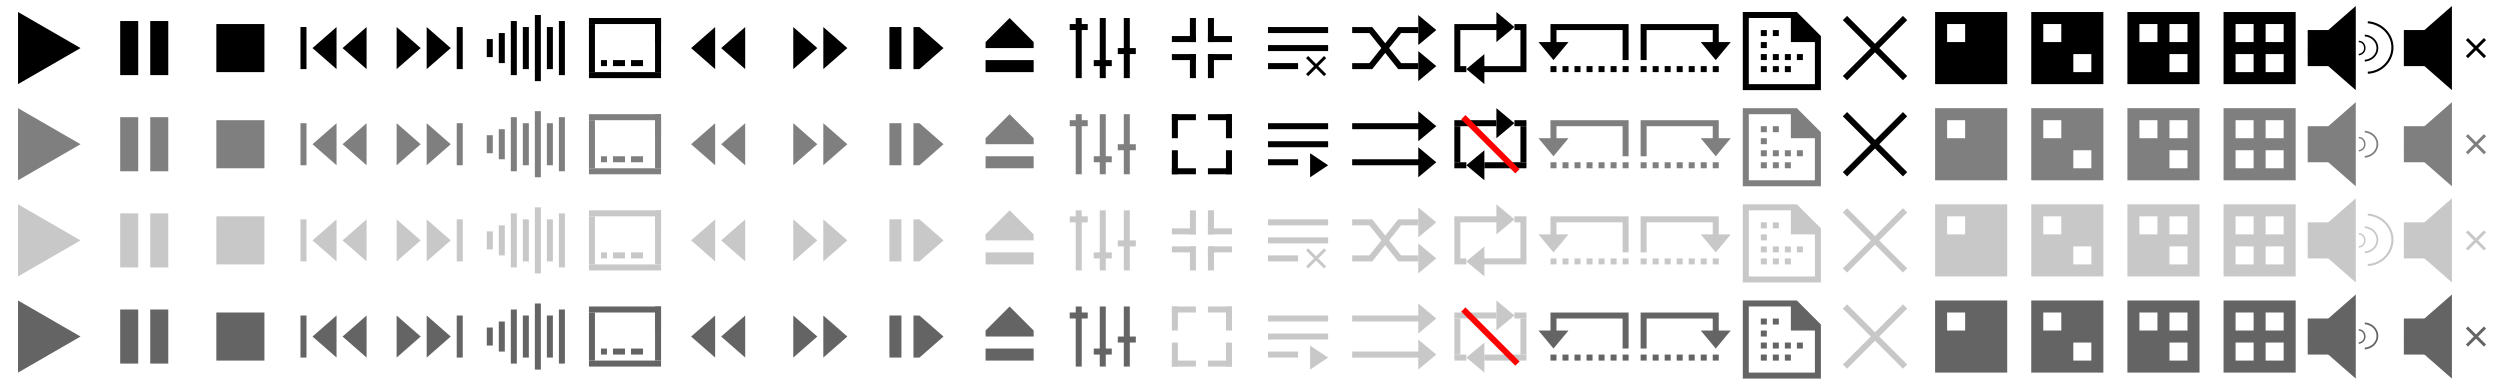
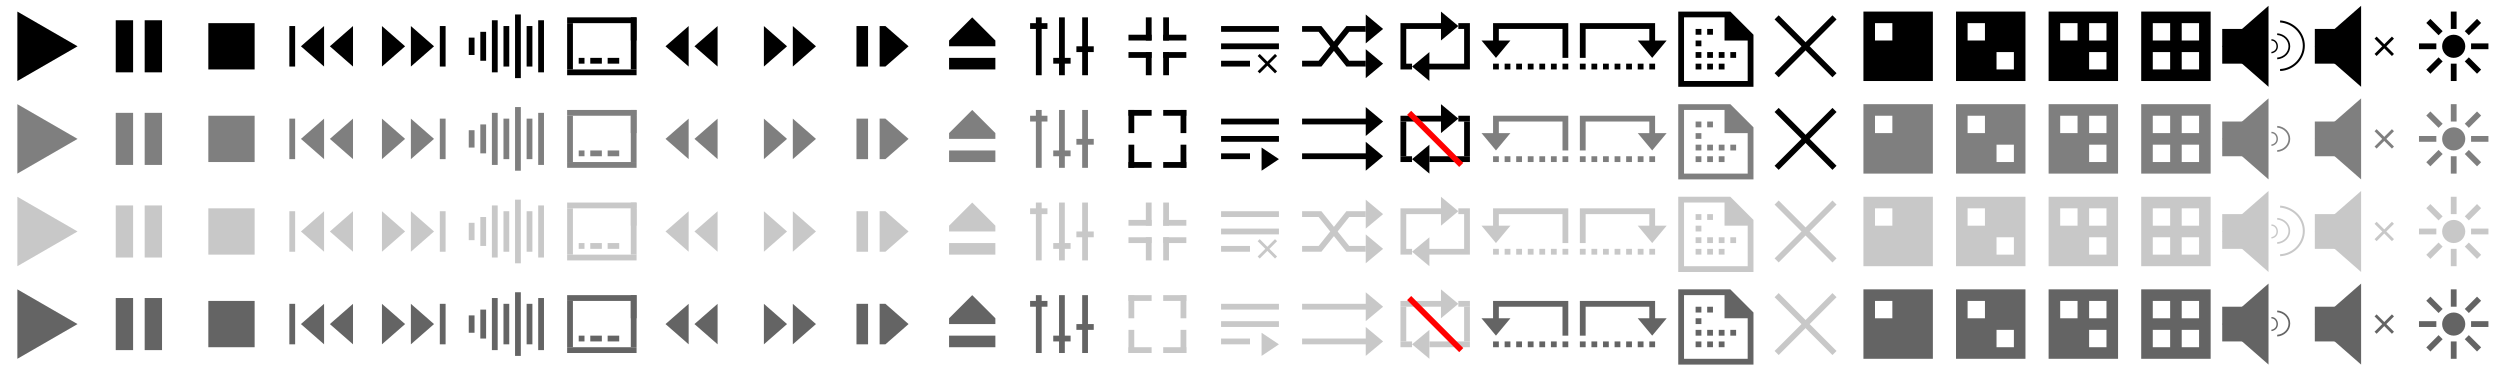
- <svg xmlns="http://www.w3.org/2000/svg" version="1.1" id="svg3341" x="0px" y="0px" viewBox="0 0 832 128" style="enable-background:new 0 0 832 128;" xml:space="preserve">
+ <svg xmlns="http://www.w3.org/2000/svg" version="1.1" id="svg3341" x="0px" y="0px" viewBox="0 0 864 128" style="enable-background:new 0 0 864 128;" xml:space="preserve">
  <rect id="rect4161" x="40" y="71" style="fill:#C8C8C8;" width="6" height="18" />
  <rect id="rect4163" x="50" y="71" style="fill:#C8C8C8;" width="6" height="18" />
  <rect id="rect4165" x="72" y="72" style="fill:#C8C8C8;" width="16" height="16" />
  <rect id="rect4167" x="100" y="73" style="fill:#C8C8C8;" width="2" height="14" />
  <path id="path4169" style="fill:#C8C8C8;" d="  M104,80l8-7v14L104,80z" />
  <path id="path4171" style="fill:#C8C8C8;" d="  M114,80l8-7v14L114,80z" />
  <path id="path4173" style="fill:#C8C8C8;" d="  M230,80l8-7v14L230,80z" />
  <path id="path4175" style="fill:#C8C8C8;" d="  M240,80l8-7v14L240,80z" />
  <rect id="rect4177" x="152" y="73" style="fill:#C8C8C8;" width="2" height="14" />
  <path id="path4179" style="fill:#C8C8C8;" d="  M150,80l-8,7V73L150,80z" />
  <path id="path4181" style="fill:#C8C8C8;" d="  M140,80l-8,7V73L140,80z" />
  <path id="path4183" style="fill:#C8C8C8;" d="  M282,80l-8,7V73L282,80z" />
  <path id="path4185" style="fill:#C8C8C8;" d="  M272,80l-8,7V73L272,80z" />
  <rect id="rect4187" x="296" y="73" style="fill:#C8C8C8;" width="4" height="14" />
  <path style="fill:#C8C8C8;" d="M304,73h2v14h-2V73z M314,80l-8,7V73L314,80z" />
  <path id="path4179-5" style="fill:#C8C8C8;" d="  M768,80l16-14v28L768,80z" />
  <rect id="rect4187-3" x="768" y="74" style="fill:#C8C8C8;" width="8" height="12" />
  <rect id="rect4181-4" x="800" y="-32" style="fill-rule:evenodd;clip-rule:evenodd;fill:#F600FF;" width="32" height="32" />
  <rect id="rect4181-4-8" x="768" y="-32" style="fill-rule:evenodd;clip-rule:evenodd;fill:#7200FF;" width="32" height="32" />
  <path id="path4230" style="fill:none;stroke:#C8C8C8;stroke-width:0.5;" d="  M785,77.8c1.2,0,2,1,2,2.2s-0.8,2-2,2.2" />
  <path id="path4230-0" style="fill:none;stroke:#C8C8C8;stroke-width:0.6;" d="  M787,75.6c2.4,0.2,4.2,2,4.2,4.2s-1.8,4-4.2,4.2" />
  <path id="path4230-0-7" style="fill:none;stroke:#C8C8C8;stroke-width:0.7;" d="  M788,71.4c4.6,0.4,8.2,4,8.2,8.4s-3.6,8.2-8.2,8.4" />
  <rect id="rect4161_1_" x="40" y="103" style="fill:#646464;" width="6" height="18" />
  <rect id="rect4163_1_" x="50" y="103" style="fill:#646464;" width="6" height="18" />
  <rect id="rect4165_1_" x="72" y="104" style="fill:#646464;" width="16" height="16" />
  <rect id="rect4167_1_" x="100" y="105" style="fill:#646464;" width="2" height="14" />
  <path id="path4169_1_" style="fill:#646464;" d="  M104,112l8-7v14L104,112z" />
  <path id="path4171_1_" style="fill:#646464;" d="  M114,112l8-7v14L114,112z" />
  <path id="path4173_1_" style="fill:#646464;" d="  M230,112l8-7v14L230,112z" />
  <path id="path4175_1_" style="fill:#646464;" d="  M240,112l8-7v14L240,112z" />
  <rect id="rect4177_1_" x="152" y="105" style="fill:#646464;" width="2" height="14" />
  <path id="path4179_1_" style="fill:#646464;" d="  M150,112l-8,7v-14L150,112z" />
  <path id="path4181_1_" style="fill:#646464;" d="  M140,112l-8,7v-14L140,112z" />
  <path id="path4183_1_" style="fill:#646464;" d="  M282,112l-8,7v-14L282,112z" />
  <path id="path4185_1_" style="fill:#646464;" d="  M272,112l-8,7v-14L272,112z" />
  <rect id="rect4187_1_" x="296" y="105" style="fill:#646464;" width="4" height="14" />
  <path style="fill:#646464;" d="M304,105h2v14h-2V105z M314,112l-8,7v-14L314,112z" />
  <rect x="40" y="7" width="6" height="18" />
  <rect x="50" y="7" width="6" height="18" />
  <rect x="72" y="8" width="16" height="16" />
  <rect x="100" y="9" width="2" height="14" />
  <polygon points="104,16 112,9 112,23 " />
  <polygon points="114,16 122,9 122,23 " />
  <polygon points="230,16 238,9 238,23 " />
  <polygon points="240,16 248,9 248,23 " />
  <rect x="152" y="9" width="2" height="14" />
  <polygon points="150,16 142,23 142,9 " />
  <polygon points="140,16 132,23 132,9 " />
  <polygon points="282,16 274,23 274,9 " />
  <polygon points="272,16 264,23 264,9 " />
  <rect x="296" y="9" width="4" height="14" />
  <path d="M306,23h-2V9h2V23z M314,16l-8,7V9L314,16z" />
  <polygon points="768,16 784,2 784,30 " />
  <path d="M776,22h-8V10h8V22z" />
  <path style="fill:none;stroke:#000000;stroke-width:0.5;" d="M785,13.8c1.2,0,2,1,2,2.2s-0.8,2-2,2.2" />
  <path style="fill:none;stroke:#000000;stroke-width:0.6;" d="M787,11.8c2.4,0.2,4.2,2,4.2,4.2s-1.8,4-4.2,4.2" />
  <path style="fill:none;stroke:#000000;stroke-width:0.7;" d="M788,7.4c4.6,0.4,8.2,4,8.2,8.4s-3.6,8.2-8.2,8.4" />
  <rect x="40" y="39" style="fill:#7F7F7F;" width="6" height="18" />
  <rect x="50" y="39" style="fill:#7F7F7F;" width="6" height="18" />
  <rect x="72" y="40" style="fill:#7F7F7F;" width="16" height="16" />
  <rect x="100" y="41" style="fill:#7F7F7F;" width="2" height="14" />
  <polygon style="fill:#7F7F7F;" points="104,48 112,41 112,55 " />
  <polygon style="fill:#7F7F7F;" points="114,48 122,41 122,55 " />
  <polygon style="fill:#7F7F7F;" points="230,48 238,41 238,55 " />
  <polygon style="fill:#7F7F7F;" points="240,48 248,41 248,55 " />
  <rect x="152" y="41" style="fill:#7F7F7F;" width="2" height="14" />
  <polygon style="fill:#7F7F7F;" points="150,48 142,55 142,41 " />
  <polygon style="fill:#7F7F7F;" points="140,48 132,55 132,41 " />
  <polygon style="fill:#7F7F7F;" points="282,48 274,55 274,41 " />
  <polygon style="fill:#7F7F7F;" points="272,48 264,55 264,41 " />
  <rect x="296" y="41" style="fill:#7F7F7F;" width="4" height="14" />
  <path style="fill:#7F7F7F;" d="M306,55h-2V41h2V55z M314,48l-8,7V41L314,48z" />
  <rect x="512" y="-32" width="32" height="32" />
  <polygon style="fill:#7F7F7F;" points="768,48 784,34 784,62 " />
  <path style="fill:#7F7F7F;" d="M776,54h-8V42h8V54z" />
  <path style="fill:none;stroke:#7F7F7F;stroke-width:0.5;" d="M785,45.8c1.2,0,2,1,2,2.2s-0.8,2-2,2.2" />
  <path style="fill:none;stroke:#7F7F7F;stroke-width:0.6;" d="M787,43.8c2.4,0.2,4.2,2,4.2,4.2s-1.8,4-4.2,4.2" />
  <path id="path4179-5_1_" style="fill:#646464;" d="  M768,112l16-14v28L768,112z" />
  <rect id="rect4187-3_1_" x="768" y="106" style="fill:#646464;" width="8" height="12" />
  <path id="path4230_1_" style="fill:none;stroke:#646464;stroke-width:0.5;" d="  M785,109.8c1.2,0,2,1,2,2.2s-0.8,2-2,2.2" />
  <path id="path4230-0_1_" style="fill:none;stroke:#646464;stroke-width:0.6;" d="  M787,107.6c2.4,0.2,4.2,2,4.2,4.2s-1.8,4-4.2,4.2" />
  <rect x="328" y="20" width="16" height="4" />
  <path d="M344,14v2h-16v-2H344z M336,6l8,8h-16L336,6z" />
  <rect id="rect4165_6_" x="358" y="6" width="2" height="20" />
  <rect id="rect4165_7_" x="356" y="8" width="6" height="2" />
  <rect id="rect4165_48_" x="364" y="20" width="6" height="2" />
  <rect id="rect4165_49_" x="372" y="16" width="6" height="2" />
  <g>
    <polyline style="fill:none;stroke:#000000;stroke-width:2;stroke-miterlimit:10;" points="450,10 456.2,10 465.8,22 472,22  " />
  </g>
  <rect id="rect4165_103_" x="422" y="105" style="fill:#C8C8C8;" width="20" height="2" />
  <rect id="rect4165_102_" x="422" y="111" style="fill:#C8C8C8;" width="20" height="2" />
  <rect id="rect4165_97_" x="422" y="117" style="fill:#C8C8C8;" width="10" height="2" />
  <polygon style="fill:#C8C8C8;" points="442,119 436,123 436,115 " />
  <line style="fill:none;stroke:#C8C8C8;stroke-miterlimit:10;" x1="435" y1="83" x2="441" y2="89" />
  <line style="fill:none;stroke:#C8C8C8;stroke-miterlimit:10;" x1="435" y1="89" x2="441" y2="83" />
  <rect id="rect4165_17_" x="422" y="73" style="fill:#C8C8C8;" width="20" height="2" />
  <rect id="rect4165_16_" x="422" y="79" style="fill:#C8C8C8;" width="20" height="2" />
  <rect id="rect4165_10_" x="422" y="85" style="fill:#C8C8C8;" width="10" height="2" />
  <rect id="rect4165_105_" x="422" y="41" width="20" height="2" />
  <rect id="rect4165_104_" x="422" y="47" width="20" height="2" />
  <rect id="rect4165_101_" x="422" y="53" width="10" height="2" />
  <polygon points="442,55 436,59 436,51 " />
  <line style="fill:none;stroke:#000000;stroke-miterlimit:10;" x1="435" y1="19" x2="441" y2="25" />
  <line style="fill:none;stroke:#000000;stroke-miterlimit:10;" x1="435" y1="25" x2="441" y2="19" />
  <rect id="rect4165_100_" x="422" y="9" width="20" height="2" />
  <rect id="rect4165_99_" x="422" y="15" width="20" height="2" />
  <rect id="rect4165_98_" x="422" y="21" width="10" height="2" />
  <rect id="rect4165_67_" x="390" y="56" width="8" height="2" />
  <rect id="rect4165_66_" x="390" y="50" width="2" height="8" />
  <rect id="rect4165_73_" x="390" y="38" width="2" height="8" />
  <rect id="rect4165_106_" x="402" y="56" width="8" height="2" />
  <rect id="rect4165_68_" x="390" y="38" width="8" height="2" />
  <rect id="rect4165_69_" x="402" y="38" width="8" height="2" />
  <rect id="rect4165_70_" x="408" y="38" width="2" height="8" />
  <rect id="rect4165_71_" x="408" y="50" width="2" height="8" />
  <rect id="rect4165_88_" x="390" y="120" style="fill:#C8C8C8;" width="8" height="2" />
  <rect id="rect4165_87_" x="390" y="114" style="fill:#C8C8C8;" width="2" height="8" />
  <rect id="rect4165_86_" x="390" y="102" style="fill:#C8C8C8;" width="2" height="8" />
  <rect id="rect4165_85_" x="402" y="120" style="fill:#C8C8C8;" width="8" height="2" />
  <rect id="rect4165_84_" x="390" y="102" style="fill:#C8C8C8;" width="8" height="2" />
  <rect id="rect4165_83_" x="402" y="102" style="fill:#C8C8C8;" width="8" height="2" />
  <rect id="rect4165_82_" x="408" y="102" style="fill:#C8C8C8;" width="2" height="8" />
  <rect id="rect4165_81_" x="408" y="114" style="fill:#C8C8C8;" width="2" height="8" />
  <rect id="rect4165_145_" x="390" y="18" width="8" height="2" />
  <rect id="rect4165_144_" x="396" y="18" width="2" height="8" />
  <rect id="rect4165_143_" x="396" y="6" width="2" height="8" />
  <rect id="rect4165_142_" x="402" y="18" width="8" height="2" />
  <rect id="rect4165_141_" x="390" y="12" width="8" height="2" />
  <rect id="rect4165_140_" x="402" y="12" width="8" height="2" />
  <rect id="rect4165_139_" x="402" y="6" width="2" height="8" />
  <rect id="rect4165_138_" x="402" y="18" width="2" height="8" />
  <rect id="rect4165_161_" x="390" y="82" style="fill:#C8C8C8;" width="8" height="2" />
  <rect id="rect4165_160_" x="396" y="82" style="fill:#C8C8C8;" width="2" height="8" />
  <rect id="rect4165_159_" x="396" y="70" style="fill:#C8C8C8;" width="2" height="8" />
  <rect id="rect4165_158_" x="402" y="82" style="fill:#C8C8C8;" width="8" height="2" />
  <rect id="rect4165_157_" x="390" y="76" style="fill:#C8C8C8;" width="8" height="2" />
  <rect id="rect4165_156_" x="402" y="76" style="fill:#C8C8C8;" width="8" height="2" />
  <rect id="rect4165_155_" x="402" y="70" style="fill:#C8C8C8;" width="2" height="8" />
  <rect id="rect4165_154_" x="402" y="82" style="fill:#C8C8C8;" width="2" height="8" />
  <rect id="rect4165_4_" x="366" y="6" width="2" height="20" />
  <rect id="rect4165_5_" x="374" y="6" width="2" height="20" />
  <rect id="rect4165_53_" x="358" y="38" style="fill:#7F7F7F;" width="2" height="20" />
  <rect id="rect4165_52_" x="356" y="40" style="fill:#7F7F7F;" width="6" height="2" />
  <rect id="rect4165_51_" x="364" y="52" style="fill:#7F7F7F;" width="6" height="2" />
  <rect id="rect4165_50_" x="372" y="48" style="fill:#7F7F7F;" width="6" height="2" />
  <rect id="rect4165_9_" x="366" y="38" style="fill:#7F7F7F;" width="2" height="20" />
  <rect id="rect4165_8_" x="374" y="38" style="fill:#7F7F7F;" width="2" height="20" />
  <rect id="rect4165_59_" x="358" y="70" style="fill:#C8C8C8;" width="2" height="20" />
  <rect id="rect4165_58_" x="356" y="72" style="fill:#C8C8C8;" width="6" height="2" />
  <rect id="rect4165_57_" x="364" y="84" style="fill:#C8C8C8;" width="6" height="2" />
  <rect id="rect4165_56_" x="372" y="80" style="fill:#C8C8C8;" width="6" height="2" />
  <rect id="rect4165_55_" x="366" y="70" style="fill:#C8C8C8;" width="2" height="20" />
  <rect id="rect4165_54_" x="374" y="70" style="fill:#C8C8C8;" width="2" height="20" />
  <rect id="rect4165_65_" x="358" y="102" style="fill:#646464;" width="2" height="20" />
  <rect id="rect4165_64_" x="356" y="104" style="fill:#646464;" width="6" height="2" />
  <rect id="rect4165_63_" x="364" y="116" style="fill:#646464;" width="6" height="2" />
  <rect id="rect4165_62_" x="372" y="112" style="fill:#646464;" width="6" height="2" />
  <rect id="rect4165_61_" x="366" y="102" style="fill:#646464;" width="2" height="20" />
  <rect id="rect4165_60_" x="374" y="102" style="fill:#646464;" width="2" height="20" />
  <rect x="328" y="52" style="fill:#7F7F7F;" width="16" height="4" />
  <path style="fill:#7F7F7F;" d="M344,46v2h-16v-2H344z M336,38l8,8h-16L336,38z" />
  <rect x="328" y="84" style="fill:#C8C8C8;" width="16" height="4" />
  <path style="fill:#C8C8C8;" d="M344,78v2h-16v-2H344z M336,70l8,8h-16L336,70z" />
  <rect x="328" y="116" style="fill:#646464;" width="16" height="4" />
  <path style="fill:#646464;" d="M344,110v2h-16v-2H344z M336,102l8,8h-16L336,102z" />
  <polygon points="478,22 472,27 472,17 " />
  <g>
    <polyline style="fill:none;stroke:#000000;stroke-width:2;stroke-miterlimit:10;" points="472,10 465.8,10 456.2,22 450,22  " />
  </g>
  <polygon points="472,15 472,5 478,10 " />
  <g>
    <polyline style="fill:none;stroke:#C8C8C8;stroke-width:2;stroke-miterlimit:10;" points="450,74 456.2,74 465.8,86 472,86  " />
  </g>
  <polygon style="fill:#C8C8C8;" points="478,86 472,91 472,81 " />
  <g>
    <polyline style="fill:none;stroke:#C8C8C8;stroke-width:2;stroke-miterlimit:10;" points="472,74 465.8,74 456.2,86 450,86  " />
  </g>
  <polygon style="fill:#C8C8C8;" points="472,79 472,69 478,74 " />
  <path d="M450,41h22v2h-22V41z M472,47V37l6,5L472,47z" />
  <path d="M450,53h22v2h-22V53z M478,54l-6,5V49L478,54z" />
  <path style="fill:#C8C8C8;" d="M450,105h22v2h-22V105z M472,111v-10l6,5L472,111z" />
  <path style="fill:#C8C8C8;" d="M450,117h22v2h-22V117z M478,118l-6,5v-10L478,118z" />
  <path d="M494,22h14v2h-14V22z M506,10h2v12h-2V10z M504,8h4v2h-4V8z M494,18v10l-6-5L494,18z" />
  <path d="M484,22h4v2h-4V22z M484,8h14v2h-14V8z M498,14V4l6,5L498,14z M484,10h2v12h-2V10z" />
  <path style="fill:#C8C8C8;" d="M494,86h14v2h-14V86z M506,74h2v12h-2V74z M504,72h4v2h-4V72z M494,82v10l-6-5L494,82z" />
  <path style="fill:#C8C8C8;" d="M484,86h4v2h-4V86z M484,72h14v2h-14V72z M498,78V68l6,5L498,78z M484,74h2v12h-2V74z" />
  <rect id="rect4165_120_" x="494" y="54" width="14" height="2" />
  <rect id="rect4165_119_" x="506" y="42" width="2" height="12" />
  <rect id="rect4165_118_" x="484" y="54" width="4" height="2" />
  <rect id="rect4165_117_" x="484" y="40" width="14" height="2" />
  <rect id="rect4165_116_" x="504" y="40" width="4" height="2" />
  <polygon points="498,46 498,36 504,41 " />
  <polygon points="494,50 494,60 488,55 " />
  <rect id="rect4165_115_" x="484" y="42" width="2" height="12" />
  <rect id="rect4165_124_" x="494" y="118" style="fill:#C8C8C8;" width="14" height="2" />
  <rect id="rect4165_123_" x="506" y="106" style="fill:#C8C8C8;" width="2" height="12" />
  <rect id="rect4165_121_" x="484" y="118" style="fill:#C8C8C8;" width="4" height="2" />
  <rect id="rect4165_114_" x="484" y="104" style="fill:#C8C8C8;" width="14" height="2" />
  <rect id="rect4165_113_" x="504" y="104" style="fill:#C8C8C8;" width="4" height="2" />
  <polygon style="fill:#C8C8C8;" points="498,110 498,100 504,105 " />
  <polygon style="fill:#C8C8C8;" points="494,114 494,124 488,119 " />
  <rect id="rect4165_112_" x="484" y="106" style="fill:#C8C8C8;" width="2" height="12" />
  <path d="M546,8h26v2h-26V8z M566,14h10l-5,6L566,14z M546,10h2v10h-2V10z M570,10h2v4h-2V10z" />
  <rect id="rect4165_181_" x="546" y="22" width="2" height="2" />
  <rect id="rect4165_182_" x="550" y="22" width="2" height="2" />
  <rect id="rect4165_183_" x="554" y="22" width="2" height="2" />
  <rect id="rect4165_184_" x="558" y="22" width="2" height="2" />
  <rect id="rect4165_185_" x="562" y="22" width="2" height="2" />
  <rect id="rect4165_186_" x="566" y="22" width="2" height="2" />
  <rect id="rect4165_187_" x="570" y="22" width="2" height="2" />
  <path style="fill:#7F7F7F;" d="M546,40h26v2h-26V40z M566,46h10l-5,6L566,46z M546,42h2v10h-2V42z M570,42h2v4h-2V42z" />
  <rect id="rect4165_192_" x="546" y="54" style="fill:#7F7F7F;" width="2" height="2" />
  <rect id="rect4165_191_" x="550" y="54" style="fill:#7F7F7F;" width="2" height="2" />
  <rect id="rect4165_190_" x="554" y="54" style="fill:#7F7F7F;" width="2" height="2" />
  <rect id="rect4165_189_" x="558" y="54" style="fill:#7F7F7F;" width="2" height="2" />
  <rect id="rect4165_188_" x="562" y="54" style="fill:#7F7F7F;" width="2" height="2" />
  <rect id="rect4165_29_" x="566" y="54" style="fill:#7F7F7F;" width="2" height="2" />
  <rect id="rect4165_28_" x="570" y="54" style="fill:#7F7F7F;" width="2" height="2" />
  <path style="fill:#C8C8C8;" d="M546,72h26v2h-26V72z M566,78h10l-5,6L566,78z M546,74h2v10h-2V74z M570,74h2v4h-2V74z" />
  <rect id="rect4165_202_" x="546" y="86" style="fill:#C8C8C8;" width="2" height="2" />
  <rect id="rect4165_201_" x="550" y="86" style="fill:#C8C8C8;" width="2" height="2" />
  <rect id="rect4165_200_" x="554" y="86" style="fill:#C8C8C8;" width="2" height="2" />
  <rect id="rect4165_199_" x="558" y="86" style="fill:#C8C8C8;" width="2" height="2" />
  <rect id="rect4165_198_" x="562" y="86" style="fill:#C8C8C8;" width="2" height="2" />
  <rect id="rect4165_197_" x="566" y="86" style="fill:#C8C8C8;" width="2" height="2" />
  <rect id="rect4165_196_" x="570" y="86" style="fill:#C8C8C8;" width="2" height="2" />
  <path style="fill:#646464;" d="M546,104h26v2h-26V104z M566,110h10l-5,6L566,110z M546,106h2v10h-2V106z M570,106h2v4h-2V106z" />
  <rect id="rect4165_212_" x="546" y="118" style="fill:#646464;" width="2" height="2" />
  <rect id="rect4165_211_" x="550" y="118" style="fill:#646464;" width="2" height="2" />
  <rect id="rect4165_210_" x="554" y="118" style="fill:#646464;" width="2" height="2" />
  <rect id="rect4165_209_" x="558" y="118" style="fill:#646464;" width="2" height="2" />
  <rect id="rect4165_208_" x="562" y="118" style="fill:#646464;" width="2" height="2" />
  <rect id="rect4165_207_" x="566" y="118" style="fill:#646464;" width="2" height="2" />
  <rect id="rect4165_206_" x="570" y="118" style="fill:#646464;" width="2" height="2" />
  <path d="M542,10h-26V8h26V10z M517,20l-5-6h10L517,20z M542,20h-2V10h2V20z M518,14h-2v-4h2V14z" />
  <rect id="rect4165_250_" x="540" y="22" width="2" height="2" />
  <rect id="rect4165_249_" x="536" y="22" width="2" height="2" />
  <rect id="rect4165_248_" x="532" y="22" width="2" height="2" />
  <rect id="rect4165_247_" x="528" y="22" width="2" height="2" />
  <rect id="rect4165_246_" x="524" y="22" width="2" height="2" />
  <rect id="rect4165_245_" x="520" y="22" width="2" height="2" />
  <rect id="rect4165_244_" x="516" y="22" width="2" height="2" />
  <path style="fill:#7F7F7F;" d="M542,42h-26v-2h26V42z M517,52l-5-6h10L517,52z M542,52h-2V42h2V52z M518,46h-2v-4h2V46z" />
  <rect id="rect4165_240_" x="540" y="54" style="fill:#7F7F7F;" width="2" height="2" />
  <rect id="rect4165_239_" x="536" y="54" style="fill:#7F7F7F;" width="2" height="2" />
  <rect id="rect4165_238_" x="532" y="54" style="fill:#7F7F7F;" width="2" height="2" />
  <rect id="rect4165_237_" x="528" y="54" style="fill:#7F7F7F;" width="2" height="2" />
  <rect id="rect4165_236_" x="524" y="54" style="fill:#7F7F7F;" width="2" height="2" />
  <rect id="rect4165_235_" x="520" y="54" style="fill:#7F7F7F;" width="2" height="2" />
  <rect id="rect4165_234_" x="516" y="54" style="fill:#7F7F7F;" width="2" height="2" />
  <path style="fill:#C8C8C8;" d="M542,74h-26v-2h26V74z M517,84l-5-6h10L517,84z M542,84h-2V74h2V84z M518,78h-2v-4h2V78z" />
  <rect id="rect4165_230_" x="540" y="86" style="fill:#C8C8C8;" width="2" height="2" />
  <rect id="rect4165_229_" x="536" y="86" style="fill:#C8C8C8;" width="2" height="2" />
  <rect id="rect4165_228_" x="532" y="86" style="fill:#C8C8C8;" width="2" height="2" />
  <rect id="rect4165_227_" x="528" y="86" style="fill:#C8C8C8;" width="2" height="2" />
  <rect id="rect4165_226_" x="524" y="86" style="fill:#C8C8C8;" width="2" height="2" />
  <rect id="rect4165_225_" x="520" y="86" style="fill:#C8C8C8;" width="2" height="2" />
  <rect id="rect4165_224_" x="516" y="86" style="fill:#C8C8C8;" width="2" height="2" />
  <path style="fill:#646464;" d="M542,106h-26v-2h26V106z M517,116l-5-6h10L517,116z M542,116h-2v-10h2V116z M518,110h-2v-4h2V110z" />
  <rect id="rect4165_220_" x="540" y="118" style="fill:#646464;" width="2" height="2" />
  <rect id="rect4165_219_" x="536" y="118" style="fill:#646464;" width="2" height="2" />
  <rect id="rect4165_218_" x="532" y="118" style="fill:#646464;" width="2" height="2" />
  <rect id="rect4165_217_" x="528" y="118" style="fill:#646464;" width="2" height="2" />
  <rect id="rect4165_216_" x="524" y="118" style="fill:#646464;" width="2" height="2" />
  <rect id="rect4165_27_" x="520" y="118" style="fill:#646464;" width="2" height="2" />
  <rect id="rect4165_26_" x="516" y="118" style="fill:#646464;" width="2" height="2" />
  <rect x="640" y="-32" style="fill:#7F7F7F;" width="32" height="32" />
  <path style="fill:#C8C8C8;" d="M592,88h-2v-2h2V88z M588,88h-2v-2h2V88z M596,84h-2v-2h2V84z M592,84h-2v-2h2V84z M588,84h-2v-2h2  V84z M600,84h-2v-2h2V84z M588,80h-2v-2h2V80z M596,88h-2v-2h2V88z M592,76h-2v-2h2V76z M588,76h-2v-2h2V76z M582,92h-2V70h2V92z   M596,68v2h-16v-2H596z M606,94h-2V78h2V94z M604,92v2h-24v-2H604z M598,76h-2v-8h2V76z M606,76v2h-10v-2H606z M598,76v-8l8,8H598z" />
  <path d="M592,24h-2v-2h2V24z M588,24h-2v-2h2V24z M596,20h-2v-2h2V20z M592,20h-2v-2h2V20z M588,20h-2v-2h2V20z M600,20h-2v-2h2V20z   M588,16h-2v-2h2V16z M596,24h-2v-2h2V24z M592,12h-2v-2h2V12z M588,12h-2v-2h2V12z M582,28h-2V6h2V28z M596,4v2h-16V4H596z M606,30  h-2V14h2V30z M604,28v2h-24v-2H604z M598,12h-2V4h2V12z M606,12v2h-10v-2H606z M598,12V4l8,8H598z" />
  <path style="fill:#7F7F7F;" d="M592,56h-2v-2h2V56z M588,56h-2v-2h2V56z M596,52h-2v-2h2V52z M592,52h-2v-2h2V52z M588,52h-2v-2h2  V52z M600,52h-2v-2h2V52z M588,48h-2v-2h2V48z M596,56h-2v-2h2V56z M592,44h-2v-2h2V44z M588,44h-2v-2h2V44z M582,60h-2V38h2V60z   M596,36v2h-16v-2H596z M606,62h-2V46h2V62z M604,60v2h-24v-2H604z M598,44h-2v-8h2V44z M606,44v2h-10v-2H606z M598,44v-8l8,8H598z" />
  <path style="fill:#646464;" d="M592,120h-2v-2h2V120z M588,120h-2v-2h2V120z M596,116h-2v-2h2V116z M592,116h-2v-2h2V116z M588,116  h-2v-2h2V116z M600,116h-2v-2h2V116z M588,112h-2v-2h2V112z M596,120h-2v-2h2V120z M592,108h-2v-2h2V108z M588,108h-2v-2h2V108z   M582,124h-2v-22h2V124z M596,100v2h-16v-2H596z M606,126h-2v-16h2V126z M604,124v2h-24v-2H604z M598,108h-2v-8h2V108z M606,108v2  h-10v-2H606z M598,108v-8l8,8H598z" />
  <line style="fill:none;stroke:#000000;stroke-width:2;stroke-miterlimit:10;" x1="614" y1="26" x2="634" y2="6" />
  <line style="fill:none;stroke:#000000;stroke-width:2;stroke-miterlimit:10;" x1="614" y1="6" x2="634" y2="26" />
  <line style="fill:none;stroke:#C8C8C8;stroke-width:2;stroke-miterlimit:10;" x1="614" y1="90" x2="634" y2="70" />
  <line style="fill:none;stroke:#C8C8C8;stroke-width:2;stroke-miterlimit:10;" x1="614" y1="70" x2="634" y2="90" />
  <line style="fill:none;stroke:#000000;stroke-width:2;stroke-miterlimit:10;" x1="614" y1="58" x2="634" y2="38" />
  <line style="fill:none;stroke:#000000;stroke-width:2;stroke-miterlimit:10;" x1="614" y1="38" x2="634" y2="58" />
  <line style="fill:none;stroke:#C8C8C8;stroke-width:2;stroke-miterlimit:10;" x1="614" y1="122" x2="634" y2="102" />
  <line style="fill:none;stroke:#C8C8C8;stroke-width:2;stroke-miterlimit:10;" x1="614" y1="102" x2="634" y2="122" />
  <path style="fill:#C8C8C8;" d="M762,70h-22v-2h22V70z M762,92h-22v-2h22V92z M742,90h-2V70h2V90z M764,92h-2V68h2V92z M754,90h-2V70  h2V90z M752,90h-2V70h2V90z M742,82v-2h20v2H742z M742,80v-2h20v2H742z M744,90h-2V70h2V90z M762,90h-2V70h2V90z M742,72v-2h20v2  H742z M742,90v-2h20v2H742z" />
  <path style="fill:#C8C8C8;" d="M666,70h-22v-2h22V70z M666,92h-22v-2h22V92z M646,90h-2V70h2V90z M668,92h-2V68h2V92z M658,90h-2V70  h2V90z M656,90h-2V70h2V90z M646,82v-2h20v2H646z M646,80v-2h20v2H646z M648,90h-2V70h2V90z M666,90h-2V70h2V90z M646,72v-2h20v2  H646z M646,90v-2h20v2H646z M664,78h-6v-6h6V78z M654,88h-6v-6h6V88z M664,88h-6v-6h6V88z" />
  <path style="fill:#C8C8C8;" d="M698,70h-22v-2h22V70z M698,92h-22v-2h22V92z M678,90h-2V70h2V90z M700,92h-2V68h2V92z M690,90h-2V70  h2V90z M688,90h-2V70h2V90z M678,82v-2h20v2H678z M678,80v-2h20v2H678z M680,90h-2V70h2V90z M698,90h-2V70h2V90z M678,72v-2h20v2  H678z M678,90v-2h20v2H678z M686,88h-6v-6h6V88z M696,78h-6v-6h6V78z" />
  <path style="fill:#C8C8C8;" d="M730,90V68h2v22H730z M708,90V68h2v22H708z M710,70v-2h20v2H710z M708,92v-2h24v2H708z M710,82v-2h20  v2H710z M710,80v-2h20v2H710z M718,70h2v20h-2V70z M720,70h2v20h-2V70z M710,72v-2h20v2H710z M710,90v-2h20v2H710z M728,70h2v20h-2  V70z M710,70h2v20h-2V70z M712,88v-6h6v6H712z" />
  <path style="fill:#646464;" d="M762,102h-22v-2h22V102z M762,124h-22v-2h22V124z M742,122h-2v-20h2V122z M764,124h-2v-24h2V124z   M754,122h-2v-20h2V122z M752,122h-2v-20h2V122z M742,114v-2h20v2H742z M742,112v-2h20v2H742z M744,122h-2v-20h2V122z M762,122h-2  v-20h2V122z M742,104v-2h20v2H742z M742,122v-2h20v2H742z" />
  <path style="fill:#646464;" d="M666,102h-22v-2h22V102z M666,124h-22v-2h22V124z M646,122h-2v-20h2V122z M668,124h-2v-24h2V124z   M658,122h-2v-20h2V122z M656,122h-2v-20h2V122z M646,114v-2h20v2H646z M646,112v-2h20v2H646z M648,122h-2v-20h2V122z M666,122h-2  v-20h2V122z M646,104v-2h20v2H646z M646,122v-2h20v2H646z M664,110h-6v-6h6V110z M654,120h-6v-6h6V120z M664,120h-6v-6h6V120z" />
  <path style="fill:#646464;" d="M698,102h-22v-2h22V102z M698,124h-22v-2h22V124z M678,122h-2v-20h2V122z M700,124h-2v-24h2V124z   M690,122h-2v-20h2V122z M688,122h-2v-20h2V122z M678,114v-2h20v2H678z M678,112v-2h20v2H678z M680,122h-2v-20h2V122z M698,122h-2  v-20h2V122z M678,104v-2h20v2H678z M678,122v-2h20v2H678z M686,120h-6v-6h6V120z M696,110h-6v-6h6V110z" />
  <path style="fill:#646464;" d="M730,122v-22h2v22H730z M708,122v-22h2v22H708z M710,102v-2h20v2H710z M708,124v-2h24v2H708z   M710,114v-2h20v2H710z M710,112v-2h20v2H710z M718,102h2v20h-2V102z M720,102h2v20h-2V102z M710,104v-2h20v2H710z M710,122v-2h20v2  H710z M728,102h2v20h-2V102z M710,102h2v20h-2V102z M712,120v-6h6v6H712z" />
  <path style="fill:#7F7F7F;" d="M762,38h-22v-2h22V38z M762,60h-22v-2h22V60z M742,58h-2V38h2V58z M764,60h-2V36h2V60z M754,58h-2V38  h2V58z M752,58h-2V38h2V58z M742,50v-2h20v2H742z M742,48v-2h20v2H742z M744,58h-2V38h2V58z M762,58h-2V38h2V58z M742,40v-2h20v2  H742z M742,58v-2h20v2H742z" />
  <path style="fill:#7F7F7F;" d="M666,38h-22v-2h22V38z M666,60h-22v-2h22V60z M646,58h-2V38h2V58z M668,60h-2V36h2V60z M658,58h-2V38  h2V58z M656,58h-2V38h2V58z M646,50v-2h20v2H646z M646,48v-2h20v2H646z M648,58h-2V38h2V58z M666,58h-2V38h2V58z M646,40v-2h20v2  H646z M646,58v-2h20v2H646z M664,46h-6v-6h6V46z M654,56h-6v-6h6V56z M664,56h-6v-6h6V56z" />
  <path style="fill:#7F7F7F;" d="M698,38h-22v-2h22V38z M698,60h-22v-2h22V60z M678,58h-2V38h2V58z M700,60h-2V36h2V60z M690,58h-2V38  h2V58z M688,58h-2V38h2V58z M678,50v-2h20v2H678z M678,48v-2h20v2H678z M680,58h-2V38h2V58z M698,58h-2V38h2V58z M678,40v-2h20v2  H678z M678,58v-2h20v2H678z M686,56h-6v-6h6V56z M696,46h-6v-6h6V46z" />
  <path style="fill:#7F7F7F;" d="M730,58V36h2v22H730z M708,58V36h2v22H708z M710,38v-2h20v2H710z M708,60v-2h24v2H708z M710,50v-2h20  v2H710z M710,48v-2h20v2H710z M718,38h2v20h-2V38z M720,38h2v20h-2V38z M710,40v-2h20v2H710z M710,58v-2h20v2H710z M728,38h2v20h-2  V38z M710,38h2v20h-2V38z M712,56v-6h6v6H712z" />
  <path d="M762,6h-22V4h22V6z M762,28h-22v-2h22V28z M742,26h-2V6h2V26z M764,28h-2V4h2V28z M754,26h-2V6h2V26z M752,26h-2V6h2V26z   M742,18v-2h20v2H742z M742,16v-2h20v2H742z M744,26h-2V6h2V26z M762,26h-2V6h2V26z M742,8V6h20v2H742z M742,26v-2h20v2H742z" />
  <path d="M666,6h-22V4h22V6z M666,28h-22v-2h22V28z M646,26h-2V6h2V26z M668,28h-2V4h2V28z M658,26h-2V6h2V26z M656,26h-2V6h2V26z   M646,18v-2h20v2H646z M646,16v-2h20v2H646z M648,26h-2V6h2V26z M666,26h-2V6h2V26z M646,8V6h20v2H646z M646,26v-2h20v2H646z   M664,14h-6V8h6V14z M654,24h-6v-6h6V24z M664,24h-6v-6h6V24z" />
  <path d="M698,6h-22V4h22V6z M698,28h-22v-2h22V28z M678,26h-2V6h2V26z M700,28h-2V4h2V28z M690,26h-2V6h2V26z M688,26h-2V6h2V26z   M678,18v-2h20v2H678z M678,16v-2h20v2H678z M680,26h-2V6h2V26z M698,26h-2V6h2V26z M678,8V6h20v2H678z M678,26v-2h20v2H678z   M686,24h-6v-6h6V24z M696,14h-6V8h6V14z" />
  <path d="M730,26V4h2v22H730z M708,26V4h2v22H708z M710,6V4h20v2H710z M708,28v-2h24v2H708z M710,18v-2h20v2H710z M710,16v-2h20v2  H710z M718,6h2v20h-2V6z M720,6h2v20h-2V6z M710,8V6h20v2H710z M710,26v-2h20v2H710z M728,6h2v20h-2V6z M710,6h2v20h-2V6z M712,24  v-6h6v6H712z" />
  <path id="path4276_2_" style="fill:none;stroke:#FF0000;stroke-width:2;" d="M487,39l18,18" />
  <path id="path4276_1_" style="fill:none;stroke:#FF0000;stroke-width:2;" d="M487,103l18,18" />
  <polygon points="6,28 6,4 26.8,16 " />
  <polygon style="fill:#7F7F7F;" points="6,60 6,36 26.8,48 " />
  <polygon style="fill:#C8C8C8;" points="6,92 6,68 26.8,80 " />
  <polygon style="fill:#646464;" points="6,124 6,100 26.8,112 " />
  <polygon points="800,16 816,2 816,30 " />
  <path d="M808,22h-8V10h8V22z" />
  <line style="fill:none;stroke:#000000;stroke-miterlimit:10;" x1="821" y1="13" x2="827" y2="19" />
  <line style="fill:none;stroke:#000000;stroke-miterlimit:10;" x1="821" y1="19" x2="827" y2="13" />
  <polygon style="fill:#C8C8C8;" points="800,80 816,66 816,94 " />
  <path style="fill:#C8C8C8;" d="M808,86h-8V74h8V86z" />
  <line style="fill:none;stroke:#C8C8C8;stroke-miterlimit:10;" x1="821" y1="77" x2="827" y2="83" />
  <line style="fill:none;stroke:#C8C8C8;stroke-miterlimit:10;" x1="821" y1="83" x2="827" y2="77" />
  <polygon style="fill:#7F7F7F;" points="800,48 816,34 816,62 " />
  <path style="fill:#7F7F7F;" d="M808,54h-8V42h8V54z" />
  <line style="fill:none;stroke:#7F7F7F;stroke-miterlimit:10;" x1="821" y1="45" x2="827" y2="51" />
  <line style="fill:none;stroke:#7F7F7F;stroke-miterlimit:10;" x1="821" y1="51" x2="827" y2="45" />
  <polygon style="fill:#646464;" points="800,112 816,98 816,126 " />
  <path style="fill:#646464;" d="M808,118h-8v-12h8V118z" />
  <line style="fill:none;stroke:#646464;stroke-miterlimit:10;" x1="821" y1="109" x2="827" y2="115" />
  <line style="fill:none;stroke:#646464;stroke-miterlimit:10;" x1="821" y1="115" x2="827" y2="109" />
  <rect id="rect4165_47_" x="162" y="13" width="2" height="6" />
  <rect id="rect4165_44_" x="166" y="11" width="2" height="10" />
  <rect id="rect4165_45_" x="170" y="7" width="2" height="18" />
  <rect id="rect4165_163_" x="178" y="5" width="2" height="22" />
  <rect id="rect4165_162_" x="174" y="9" width="2" height="14" />
  <rect id="rect4165_46_" x="182" y="9" width="2" height="14" />
  <rect id="rect4165_164_" x="186" y="7" width="2" height="18" />
  <rect id="rect4165_169_" x="162" y="77" style="fill:#C8C8C8;" width="2" height="6" />
  <rect id="rect4165_167_" x="166" y="75" style="fill:#C8C8C8;" width="2" height="10" />
  <rect id="rect4165_166_" x="170" y="71" style="fill:#C8C8C8;" width="2" height="18" />
  <rect id="rect4165_165_" x="178" y="69" style="fill:#C8C8C8;" width="2" height="22" />
  <rect id="rect4165_39_" x="174" y="73" style="fill:#C8C8C8;" width="2" height="14" />
  <rect id="rect4165_38_" x="182" y="73" style="fill:#C8C8C8;" width="2" height="14" />
  <rect id="rect4165_37_" x="186" y="71" style="fill:#C8C8C8;" width="2" height="18" />
  <rect id="rect4165_43_" x="162" y="45" style="fill:#7F7F7F;" width="2" height="6" />
  <rect id="rect4165_42_" x="166" y="43" style="fill:#7F7F7F;" width="2" height="10" />
  <rect id="rect4165_41_" x="170" y="39" style="fill:#7F7F7F;" width="2" height="18" />
  <rect id="rect4165_40_" x="178" y="37" style="fill:#7F7F7F;" width="2" height="22" />
  <rect id="rect4165_31_" x="174" y="41" style="fill:#7F7F7F;" width="2" height="14" />
  <rect id="rect4165_30_" x="182" y="41" style="fill:#7F7F7F;" width="2" height="14" />
  <rect id="rect4165_3_" x="186" y="39" style="fill:#7F7F7F;" width="2" height="18" />
  <rect id="rect4165_177_" x="162" y="109" style="fill:#646464;" width="2" height="6" />
  <rect id="rect4165_176_" x="166" y="107" style="fill:#646464;" width="2" height="10" />
  <rect id="rect4165_175_" x="170" y="103" style="fill:#646464;" width="2" height="18" />
  <rect id="rect4165_174_" x="178" y="101" style="fill:#646464;" width="2" height="22" />
  <rect id="rect4165_173_" x="174" y="105" style="fill:#646464;" width="2" height="14" />
  <rect id="rect4165_172_" x="182" y="105" style="fill:#646464;" width="2" height="14" />
  <rect id="rect4165_171_" x="186" y="103" style="fill:#646464;" width="2" height="18" />
  <rect id="rect4165_170_" x="196" y="24" width="24" height="2" />
  <rect id="rect4165_168_" x="218" y="6" width="2" height="8" />
  <rect id="rect4165_133_" x="218" y="8" width="2" height="16" />
  <rect id="rect4165_132_" x="196" y="8" width="2" height="16" />
  <rect id="rect4165_131_" x="196" y="6" width="24" height="2" />
  <rect id="rect4165_130_" x="200" y="20" width="2" height="2" />
  <rect id="rect4165_129_" x="204" y="20" width="4" height="2" />
  <rect id="rect4165_128_" x="210" y="20" width="4" height="2" />
  <rect id="rect4165_127_" x="196" y="56" style="fill:#7F7F7F;" width="24" height="2" />
  <rect id="rect4165_126_" x="218" y="38" style="fill:#7F7F7F;" width="2" height="8" />
  <rect id="rect4165_125_" x="218" y="40" style="fill:#7F7F7F;" width="2" height="16" />
  <rect id="rect4165_122_" x="196" y="40" style="fill:#7F7F7F;" width="2" height="16" />
  <rect id="rect4165_111_" x="196" y="38" style="fill:#7F7F7F;" width="24" height="2" />
  <rect id="rect4165_110_" x="200" y="52" style="fill:#7F7F7F;" width="2" height="2" />
  <rect id="rect4165_36_" x="204" y="52" style="fill:#7F7F7F;" width="4" height="2" />
  <rect id="rect4165_35_" x="210" y="52" style="fill:#7F7F7F;" width="4" height="2" />
  <rect id="rect4165_34_" x="196" y="88" style="fill:#C8C8C8;" width="24" height="2" />
  <rect id="rect4165_33_" x="218" y="70" style="fill:#C8C8C8;" width="2" height="8" />
  <rect id="rect4165_32_" x="218" y="72" style="fill:#C8C8C8;" width="2" height="16" />
  <rect id="rect4165_25_" x="196" y="72" style="fill:#C8C8C8;" width="2" height="16" />
  <rect id="rect4165_24_" x="196" y="70" style="fill:#C8C8C8;" width="24" height="2" />
  <rect id="rect4165_23_" x="200" y="84" style="fill:#C8C8C8;" width="2" height="2" />
  <rect id="rect4165_22_" x="204" y="84" style="fill:#C8C8C8;" width="4" height="2" />
  <rect id="rect4165_21_" x="210" y="84" style="fill:#C8C8C8;" width="4" height="2" />
  <rect id="rect4165_20_" x="196" y="120" style="fill:#646464;" width="24" height="2" />
  <rect id="rect4165_19_" x="218" y="102" style="fill:#646464;" width="2" height="8" />
  <rect id="rect4165_18_" x="218" y="104" style="fill:#646464;" width="2" height="16" />
  <rect id="rect4165_15_" x="196" y="104" style="fill:#646464;" width="2" height="16" />
  <rect id="rect4165_14_" x="196" y="102" style="fill:#646464;" width="24" height="2" />
  <rect id="rect4165_13_" x="200" y="116" style="fill:#646464;" width="2" height="2" />
  <rect id="rect4165_12_" x="204" y="116" style="fill:#646464;" width="4" height="2" />
  <rect id="rect4165_2_" x="210" y="116" style="fill:#646464;" width="4" height="2" />
+   <path d="M848,12A4,4 0 1,1 848,20A4,4 0 1,1 848,12Z" />
+   <rect x="847" y="4" width="2" height="6" />
+   <rect x="847" y="22" width="2" height="6" />
+   <rect x="836" y="15" width="6" height="2" />
+   <rect x="854" y="15" width="6" height="2" />
+   <polygon points="851.82,21.23 856.06,25.48 857.48,24.06 853.23,19.82" />
+   <polygon points="842.77,19.82 838.52,24.06 839.94,25.48 844.18,21.23" />
+   <polygon points="844.18,10.77 839.94,6.52 838.52,7.94 842.77,12.18" />
+   <polygon points="853.23,12.18 857.48,7.94 856.06,6.52 851.82,10.77" />
+   <path d="M848,44A4,4 0 1,1 848,52A4,4 0 1,1 848,44Z" style="fill:#7F7F7F;" />
+   <rect x="847" y="36" width="2" height="6" style="fill:#7F7F7F;" />
+   <rect x="847" y="54" width="2" height="6" style="fill:#7F7F7F;" />
+   <rect x="836" y="47" width="6" height="2" style="fill:#7F7F7F;" />
+   <rect x="854" y="47" width="6" height="2" style="fill:#7F7F7F;" />
+   <polygon points="851.82,53.23 856.06,57.48 857.48,56.06 853.23,51.82" style="fill:#7F7F7F;" />
+   <polygon points="842.77,51.82 838.52,56.06 839.94,57.48 844.18,53.23" style="fill:#7F7F7F;" />
+   <polygon points="844.18,42.77 839.94,38.52 838.52,39.94 842.77,44.18" style="fill:#7F7F7F;" />
+   <polygon points="853.23,44.18 857.48,39.94 856.06,38.52 851.82,42.77" style="fill:#7F7F7F;" />
+   <path d="M848,76A4,4 0 1,1 848,84A4,4 0 1,1 848,76Z" style="fill:#C8C8C8;" />
+   <rect x="847" y="68" width="2" height="6" style="fill:#C8C8C8;" />
+   <rect x="847" y="86" width="2" height="6" style="fill:#C8C8C8;" />
+   <rect x="836" y="79" width="6" height="2" style="fill:#C8C8C8;" />
+   <rect x="854" y="79" width="6" height="2" style="fill:#C8C8C8;" />
+   <polygon points="851.82,85.23 856.06,89.48 857.48,88.06 853.23,83.82" style="fill:#C8C8C8;" />
+   <polygon points="842.77,83.82 838.52,88.06 839.94,89.48 844.18,85.23" style="fill:#C8C8C8;" />
+   <polygon points="844.18,74.77 839.94,70.52 838.52,71.94 842.77,76.18" style="fill:#C8C8C8;" />
+   <polygon points="853.23,76.18 857.48,71.94 856.06,70.52 851.82,74.77" style="fill:#C8C8C8;" />
+   <path d="M848,108A4,4 0 1,1 848,116A4,4 0 1,1 848,108Z" style="fill:#646464;" />
+   <rect x="847" y="100" width="2" height="6" style="fill:#646464;" />
+   <rect x="847" y="118" width="2" height="6" style="fill:#646464;" />
+   <rect x="836" y="111" width="6" height="2" style="fill:#646464;" />
+   <rect x="854" y="111" width="6" height="2" style="fill:#646464;" />
+   <polygon points="851.82,117.23 856.06,121.48 857.48,120.06 853.23,115.82" style="fill:#646464;" />
+   <polygon points="842.77,115.82 838.52,120.06 839.94,121.48 844.18,117.23" style="fill:#646464;" />
+   <polygon points="844.18,106.77 839.94,102.52 838.52,103.94 842.77,108.18" style="fill:#646464;" />
+   <polygon points="853.23,108.18 857.48,103.94 856.06,102.52 851.82,106.77" style="fill:#646464;" />
</svg>
